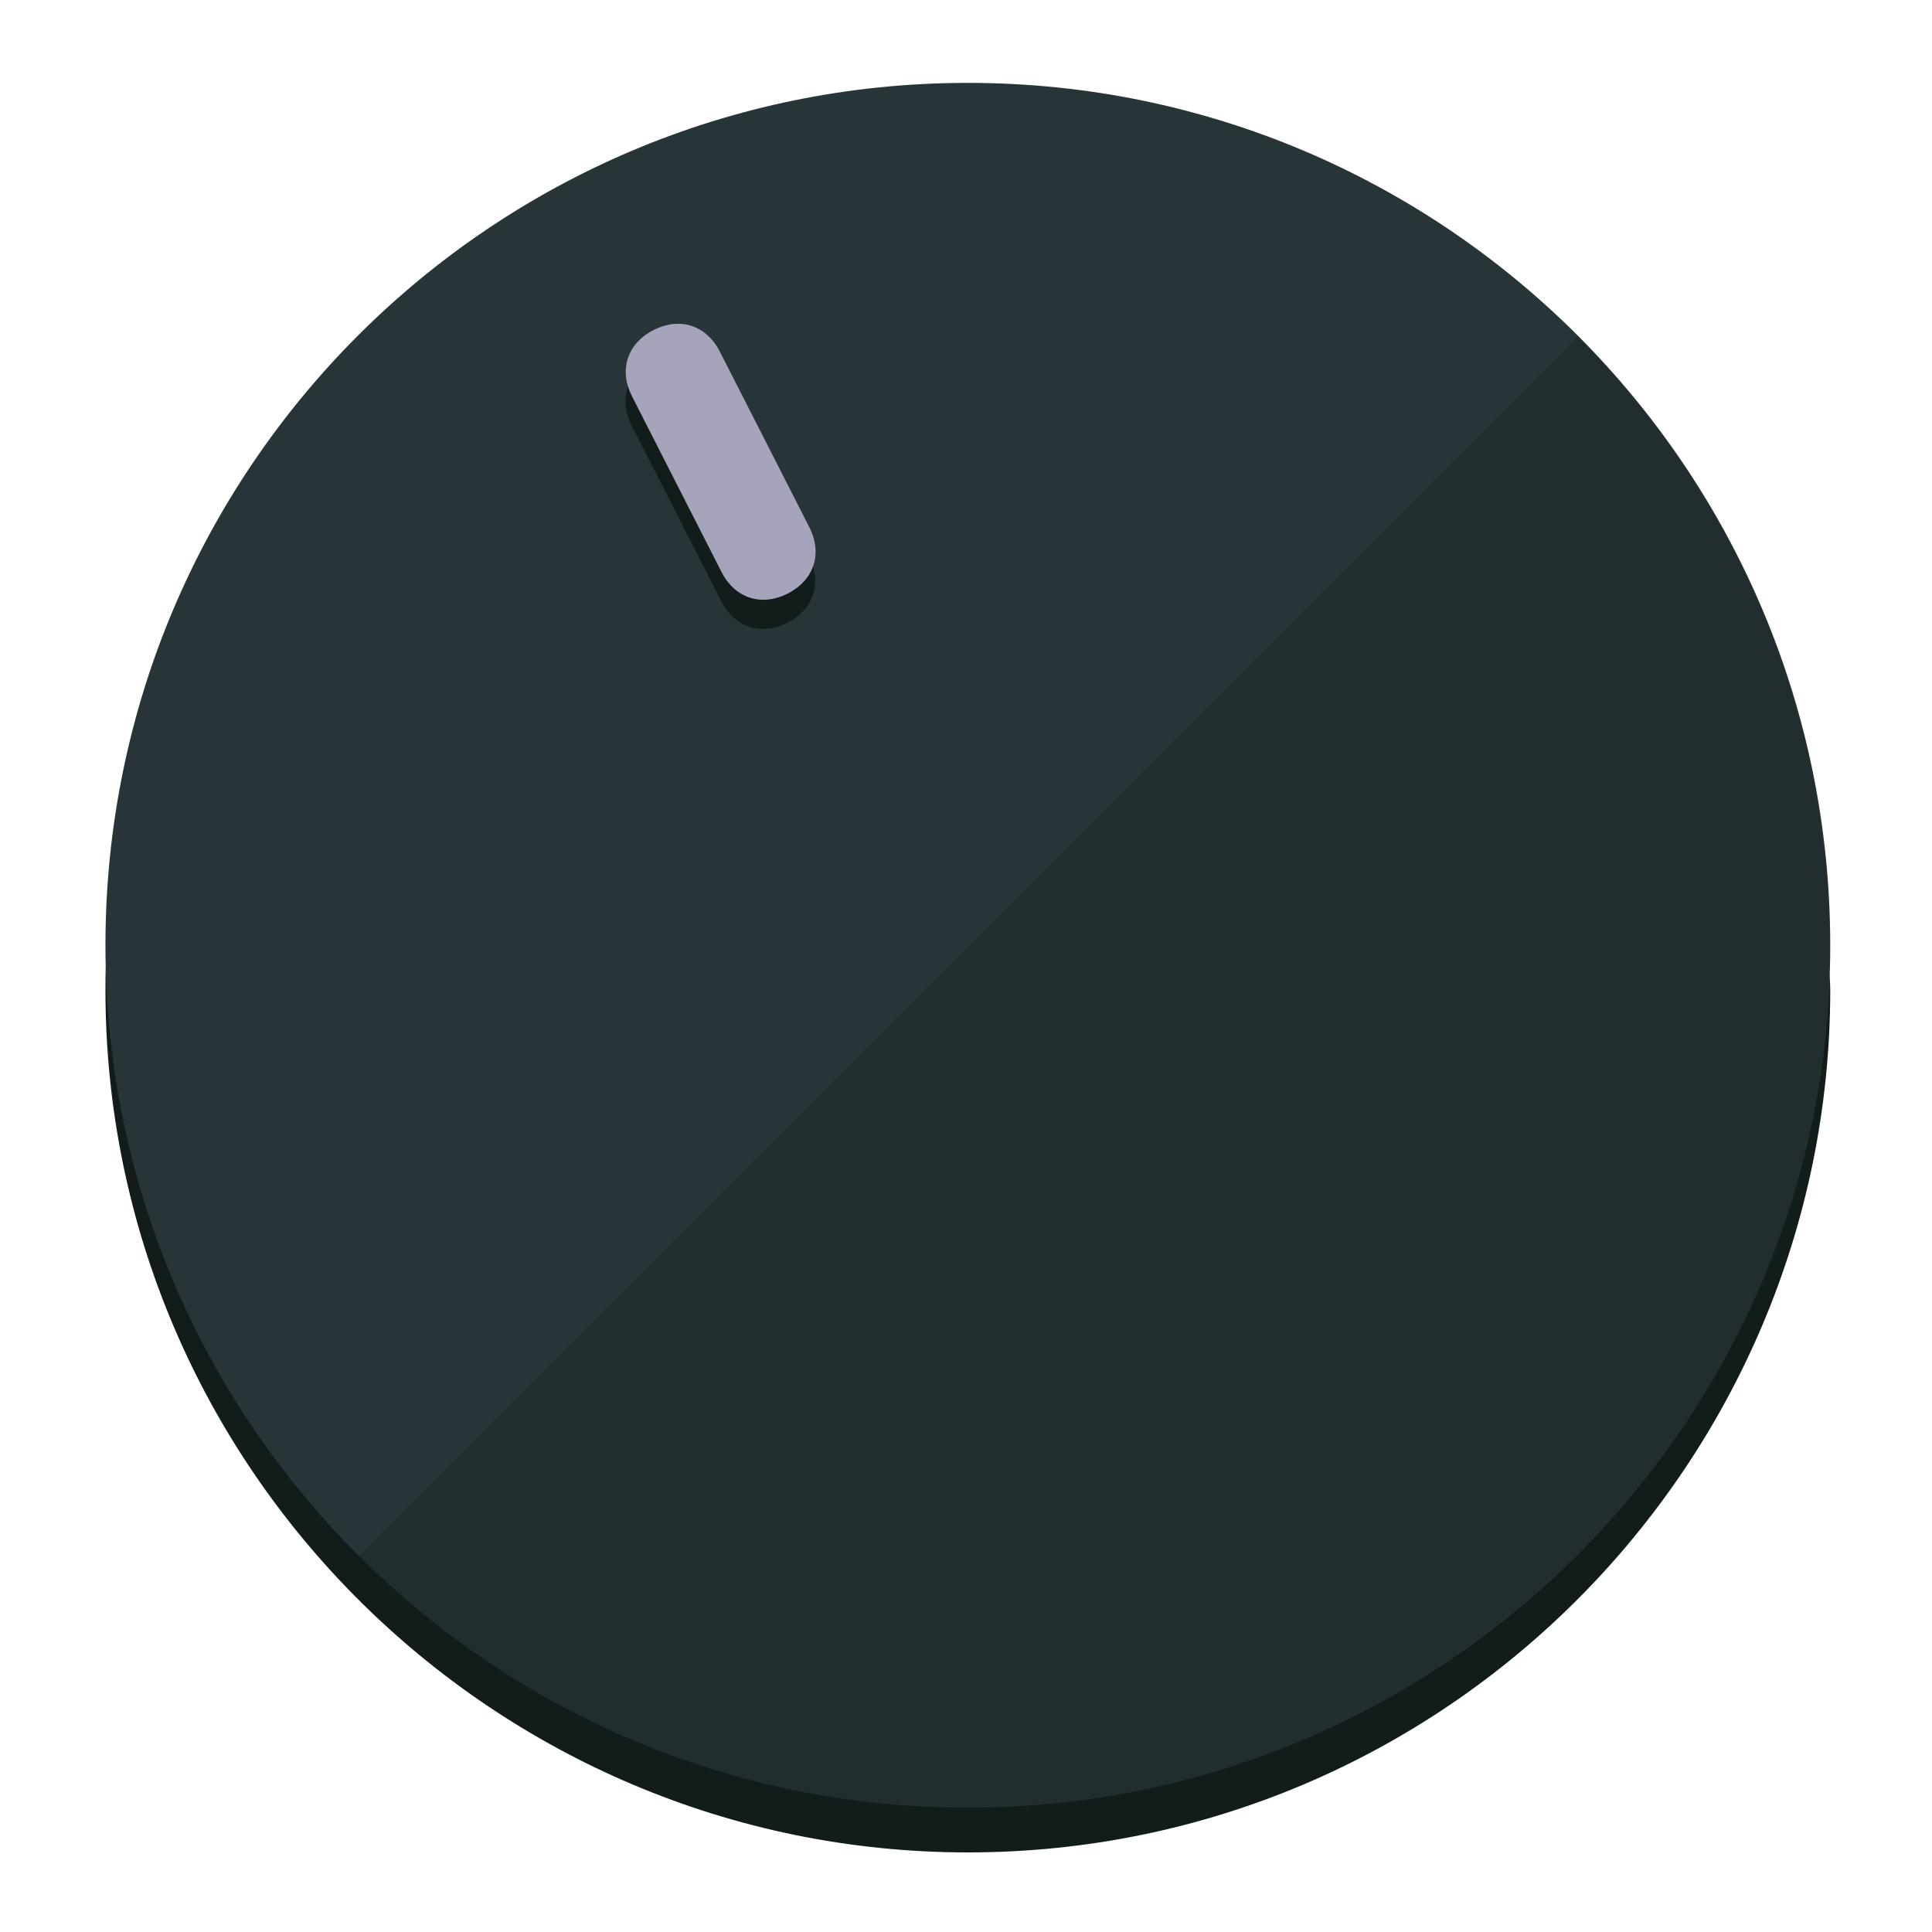
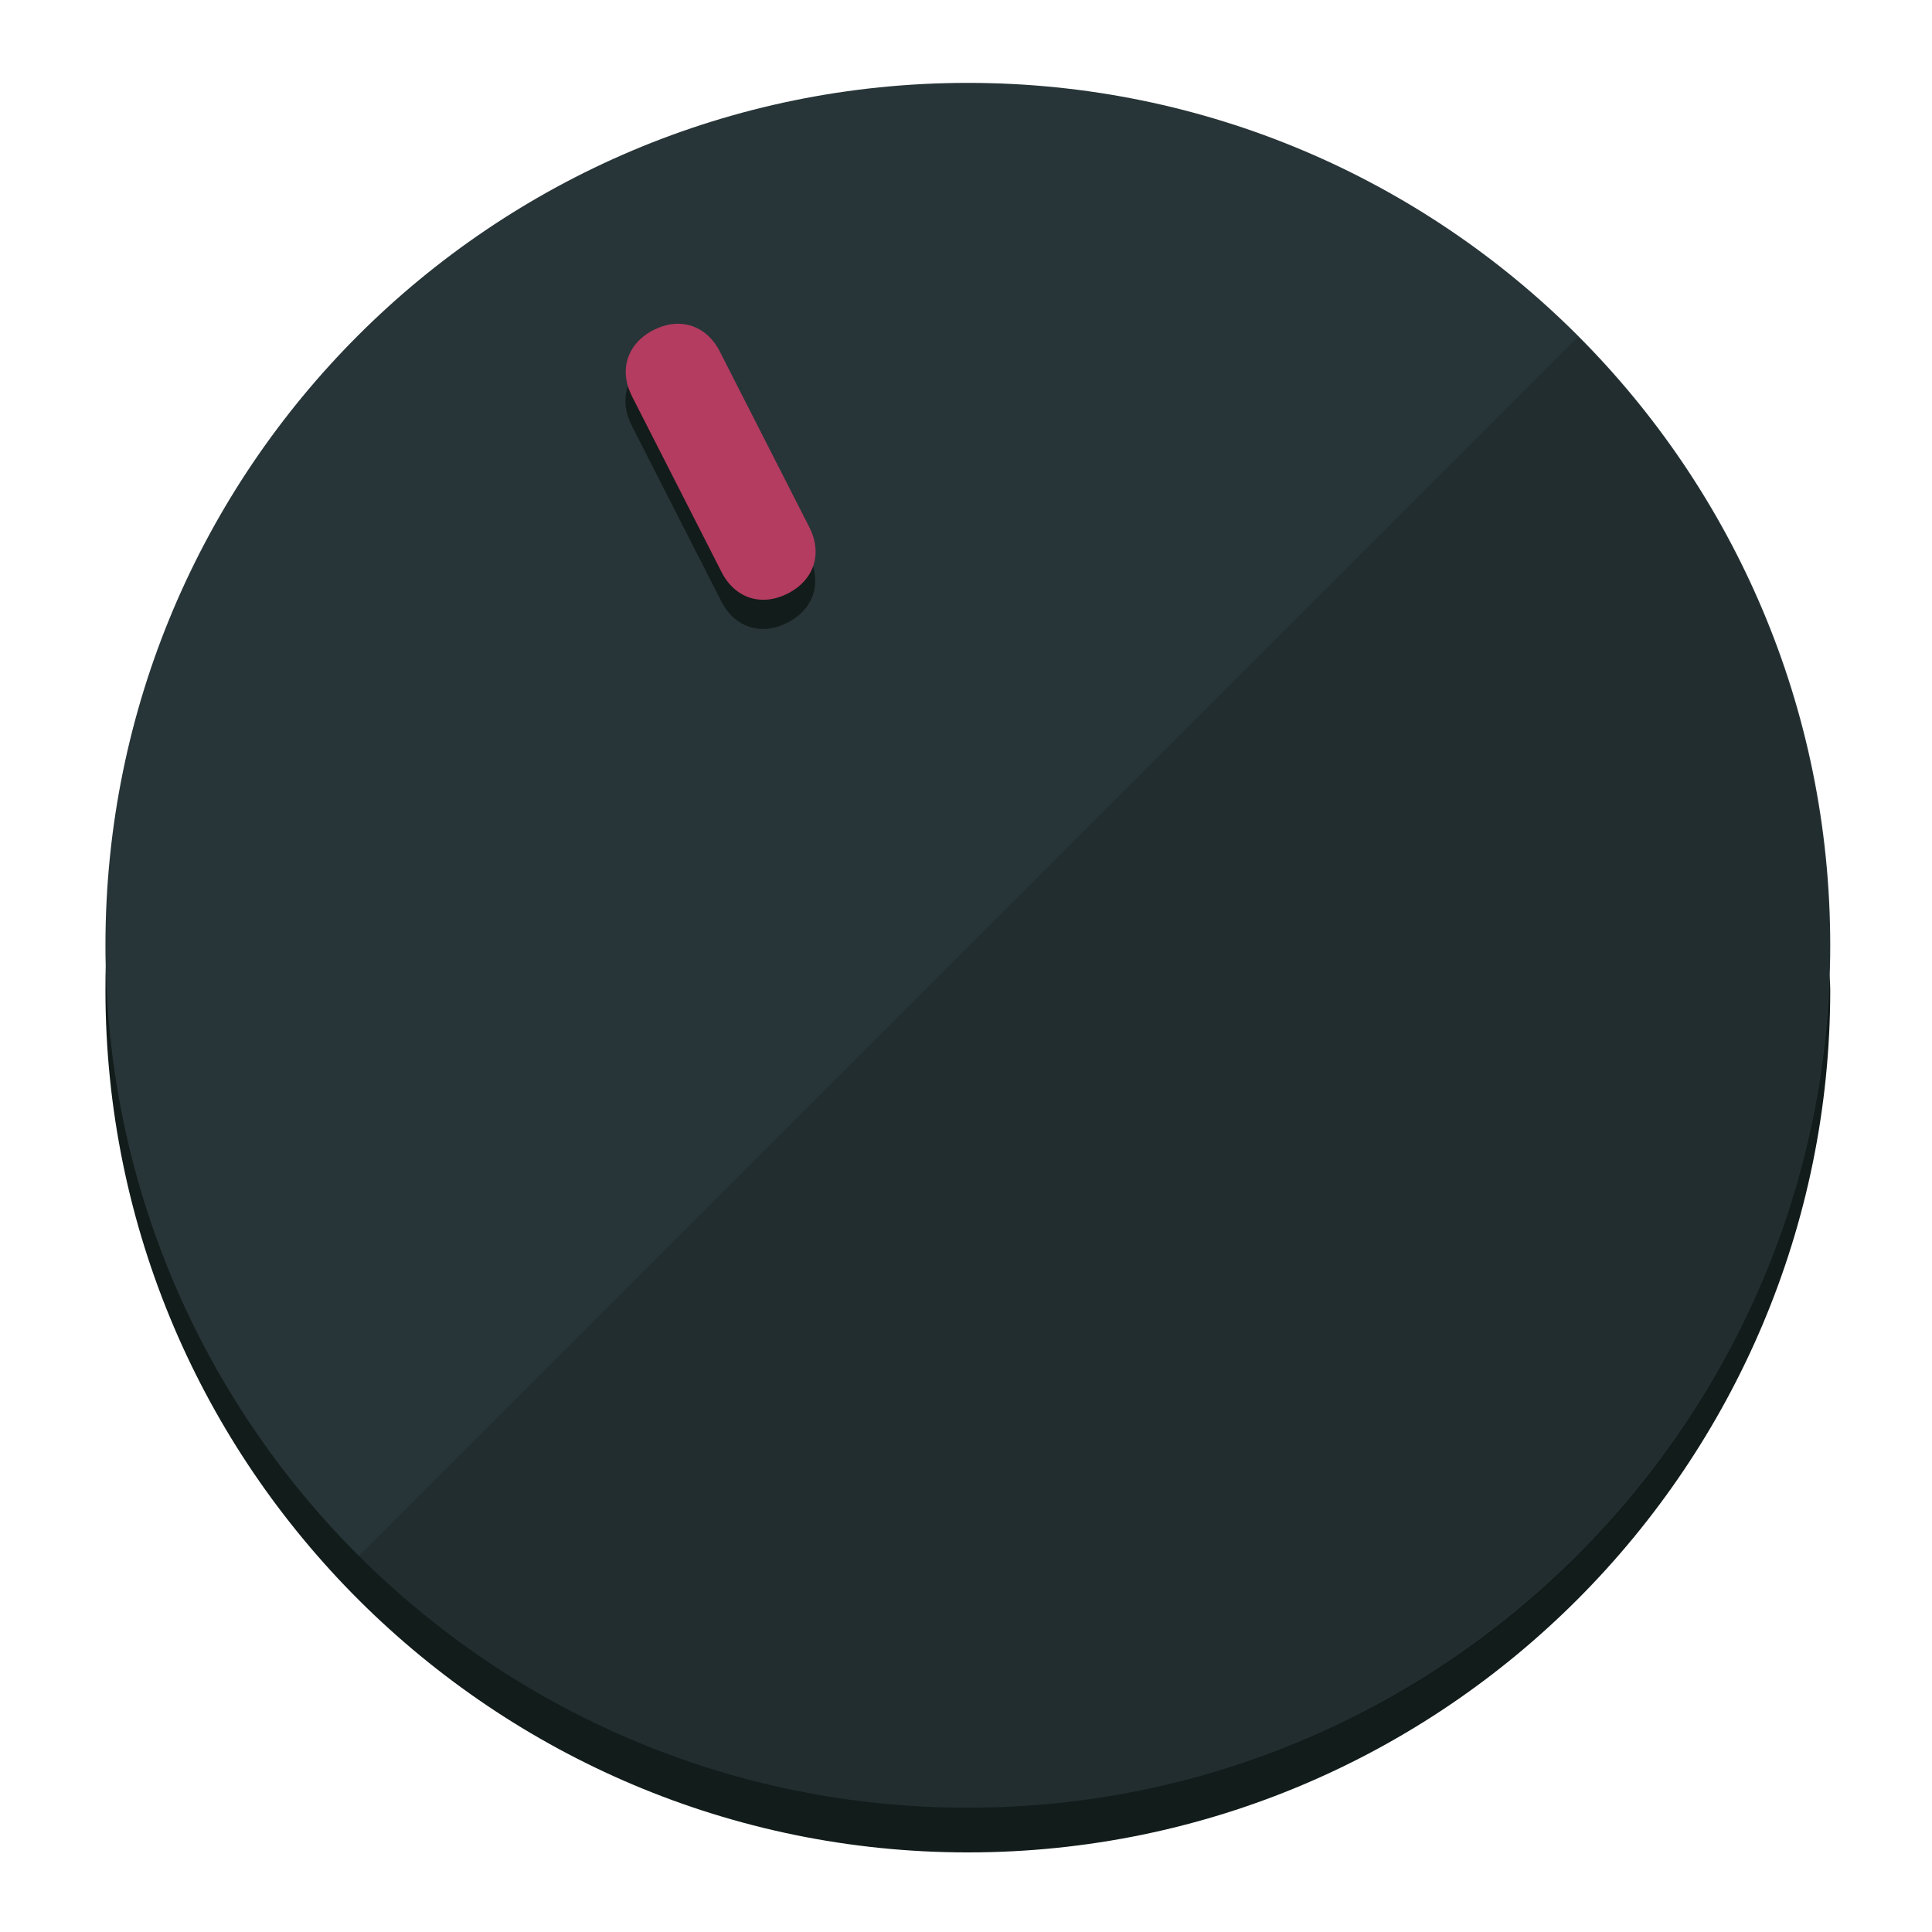
<svg xmlns="http://www.w3.org/2000/svg" height="120px" width="120px" version="1.1" id="Layer_1" viewBox="0 0 496.8 496.8" xml:space="preserve">
  <defs id="defs23" />
  <g id="g3158">
    <path style="display:inline;fill:#121c1b;fill-opacity:1;stroke-width:1.584" d="m 248.875,445.92 c 116.582,0 212.89,-91.238 220.493,-205.286 0,5.069 1.267,8.87 1.267,13.939 0,121.651 -98.842,221.76 -221.76,221.76 -121.651,0 -221.76,-98.842 -221.76,-221.76 0,-5.069 0,-8.87 1.267,-13.939 7.603,114.048 103.91,205.286 220.493,205.286 z" id="path8" />
    <circle style="display:inline;fill:#283538;fill-opacity:1;stroke-width:1.584" cx="248.875" cy="243.071" r="221.76" id="circle12" />
    <path style="display:inline;fill:#000000;fill-opacity:0.154;stroke-width:1.587" d="m 405.744,86.606 c 86.308,86.308 86.308,227.193 0,313.5 -86.308,86.308 -227.193,86.308 -313.5,0" id="path14" />
  </g>
  <g id="g3198">
    <circle style="display:none;fill:#000000;fill-opacity:0;stroke-width:1.584" cx="110.802" cy="329.835" r="221.76" id="circle12-3" transform="rotate(-27)" />
    <path style="display:inline;fill:#121c1b;fill-opacity:1;stroke-width:1.584" d="m 208.027,143.077 c 3.452,6.774 1.237,13.592 -5.538,17.044 v 0 c -6.775,3.452 -13.592,1.237 -17.044,-5.538 l -23.012,-45.163 c -3.452,-6.775 -1.237,-13.592 5.538,-17.044 v 0 c 6.774,-3.452 13.592,-1.237 17.044,5.538 z" id="path3789" />
-     <path style="display:inline;fill:#A6A4BB;stroke-width:1.584" d="m 208.113,135.571 c 3.452,6.775 1.237,13.592 -5.538,17.044 v 0 c -6.774,3.452 -13.592,1.237 -17.044,-5.538 l -23.012,-45.163 c -3.452,-6.775 -1.237,-13.592 5.538,-17.044 v 0 c 6.775,-3.452 13.592,-1.237 17.044,5.538 z" id="path915" />
+     <path style="display:inline;fill:#B43C60;stroke-width:1.584" d="m 208.113,135.571 c 3.452,6.775 1.237,13.592 -5.538,17.044 v 0 c -6.774,3.452 -13.592,1.237 -17.044,-5.538 l -23.012,-45.163 c -3.452,-6.775 -1.237,-13.592 5.538,-17.044 v 0 c 6.775,-3.452 13.592,-1.237 17.044,5.538 z" id="path915" />
  </g>
</svg>
